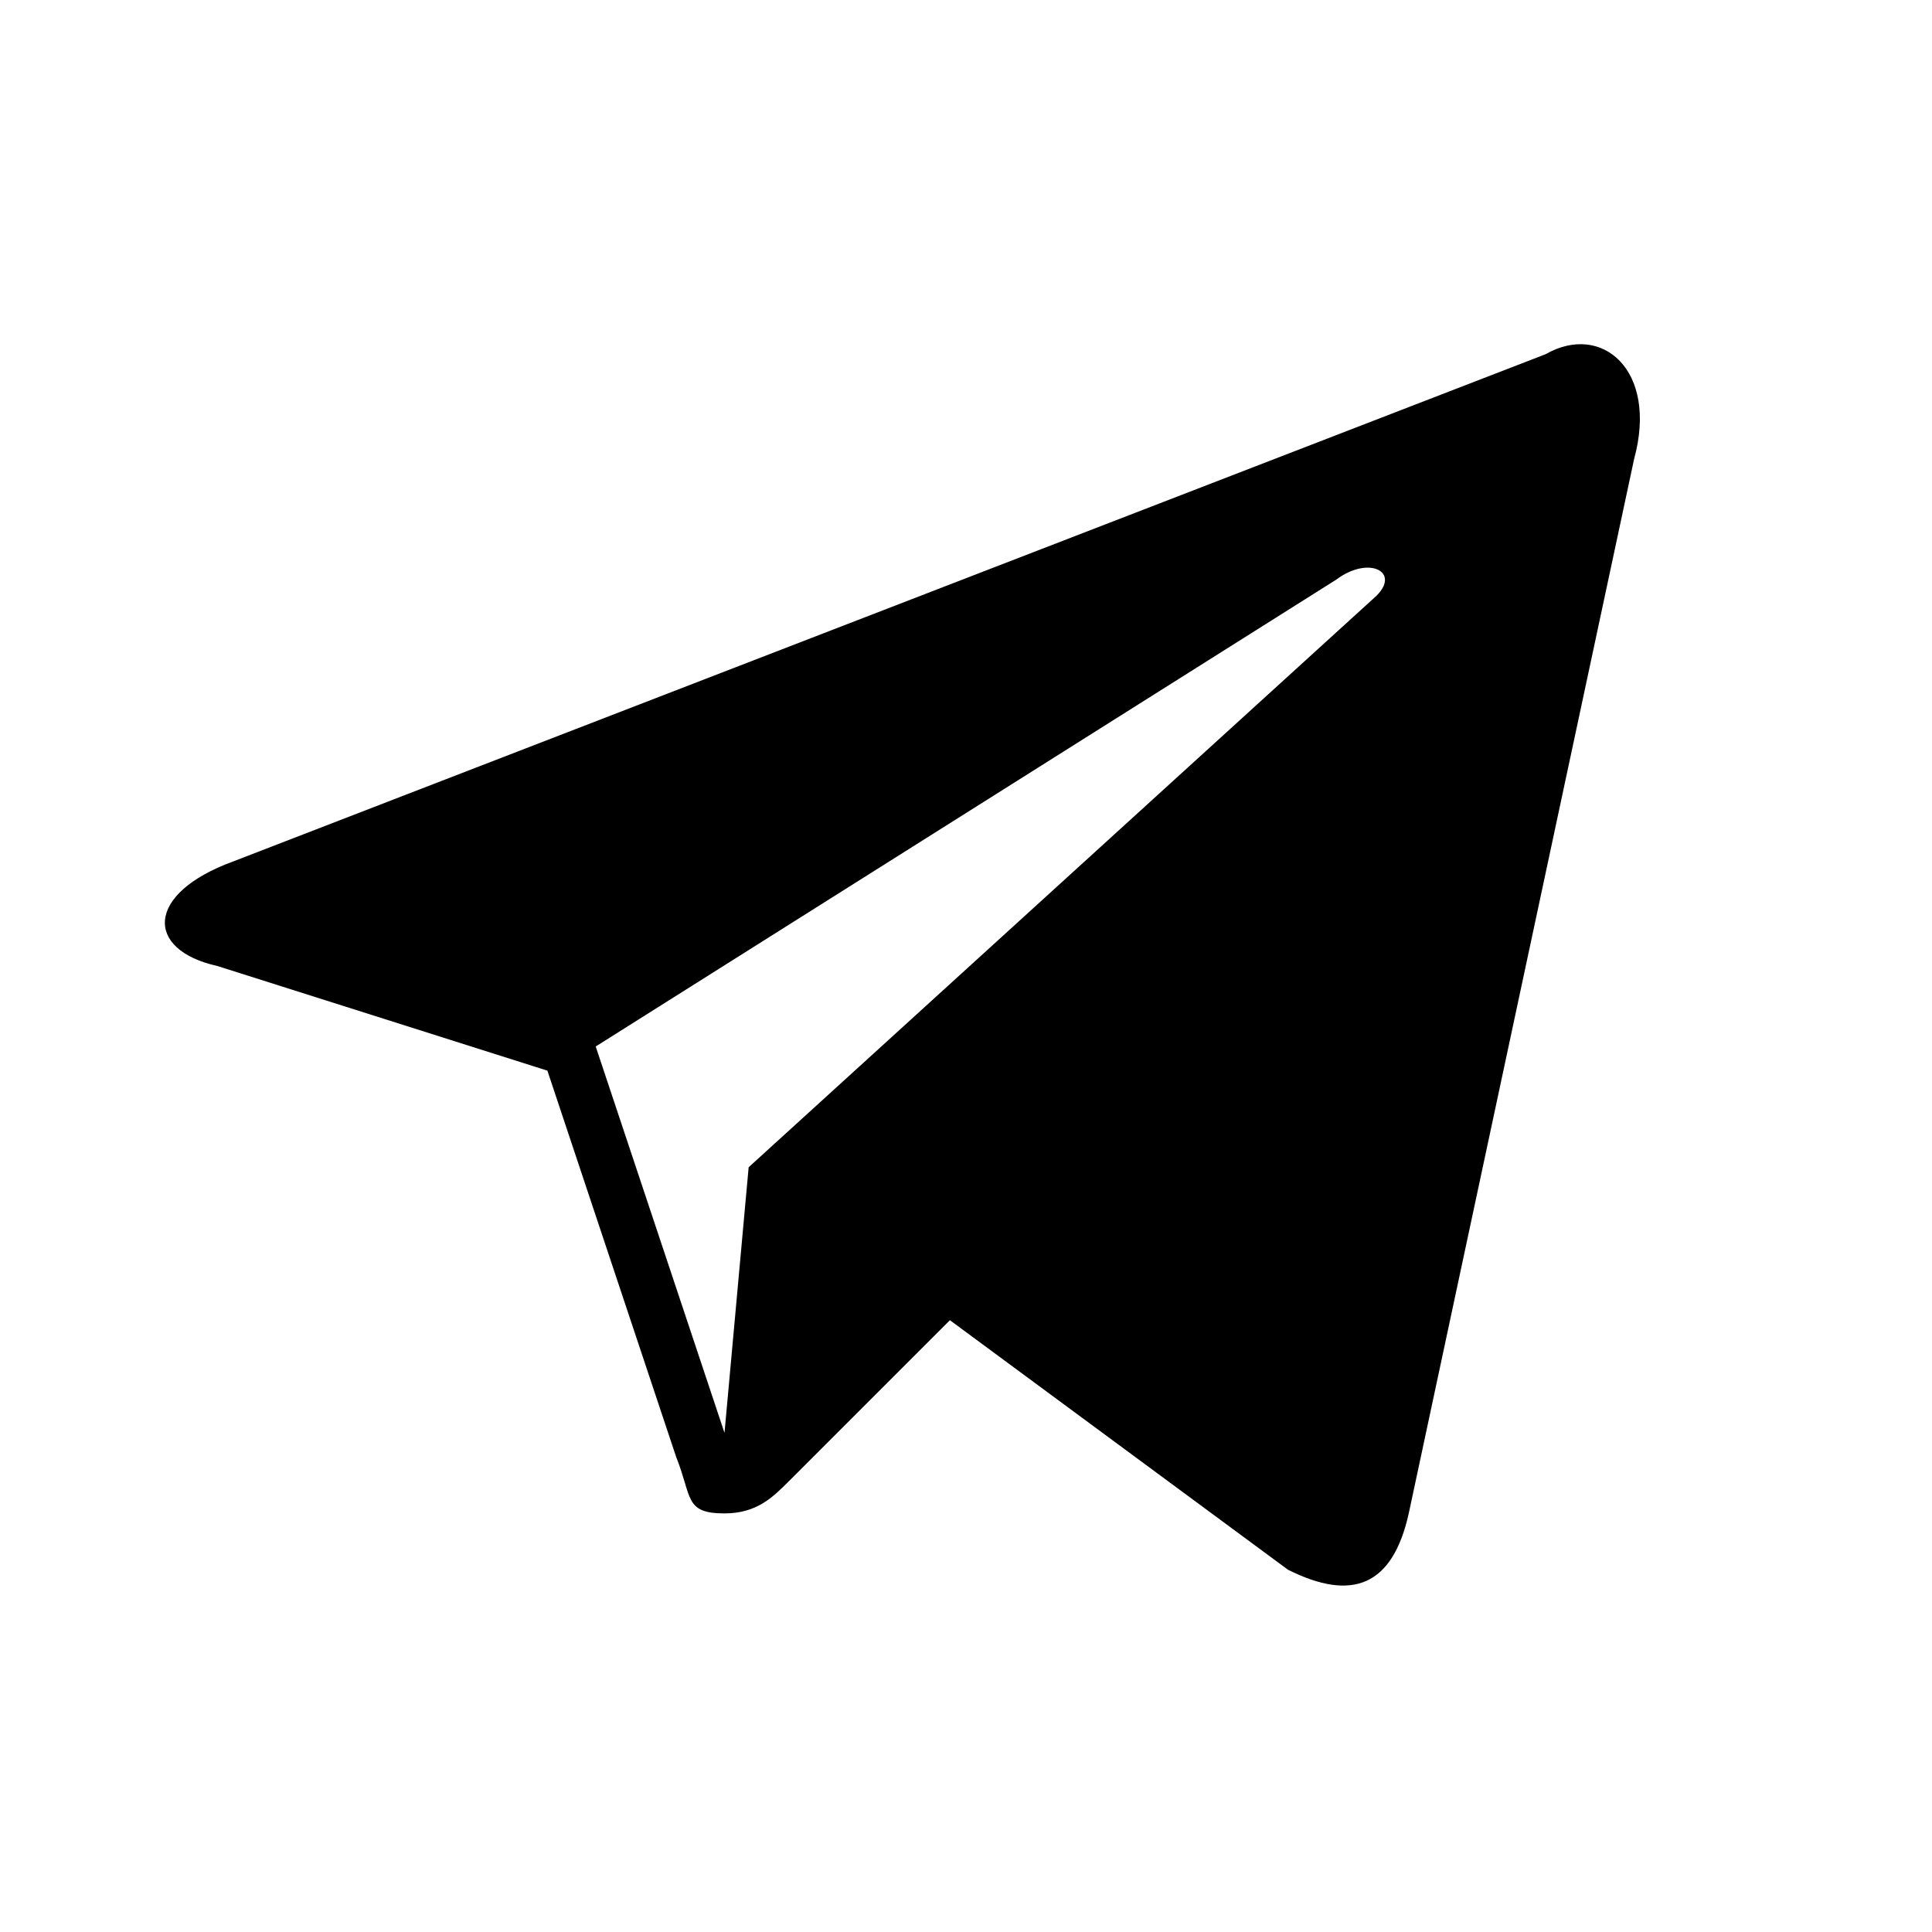
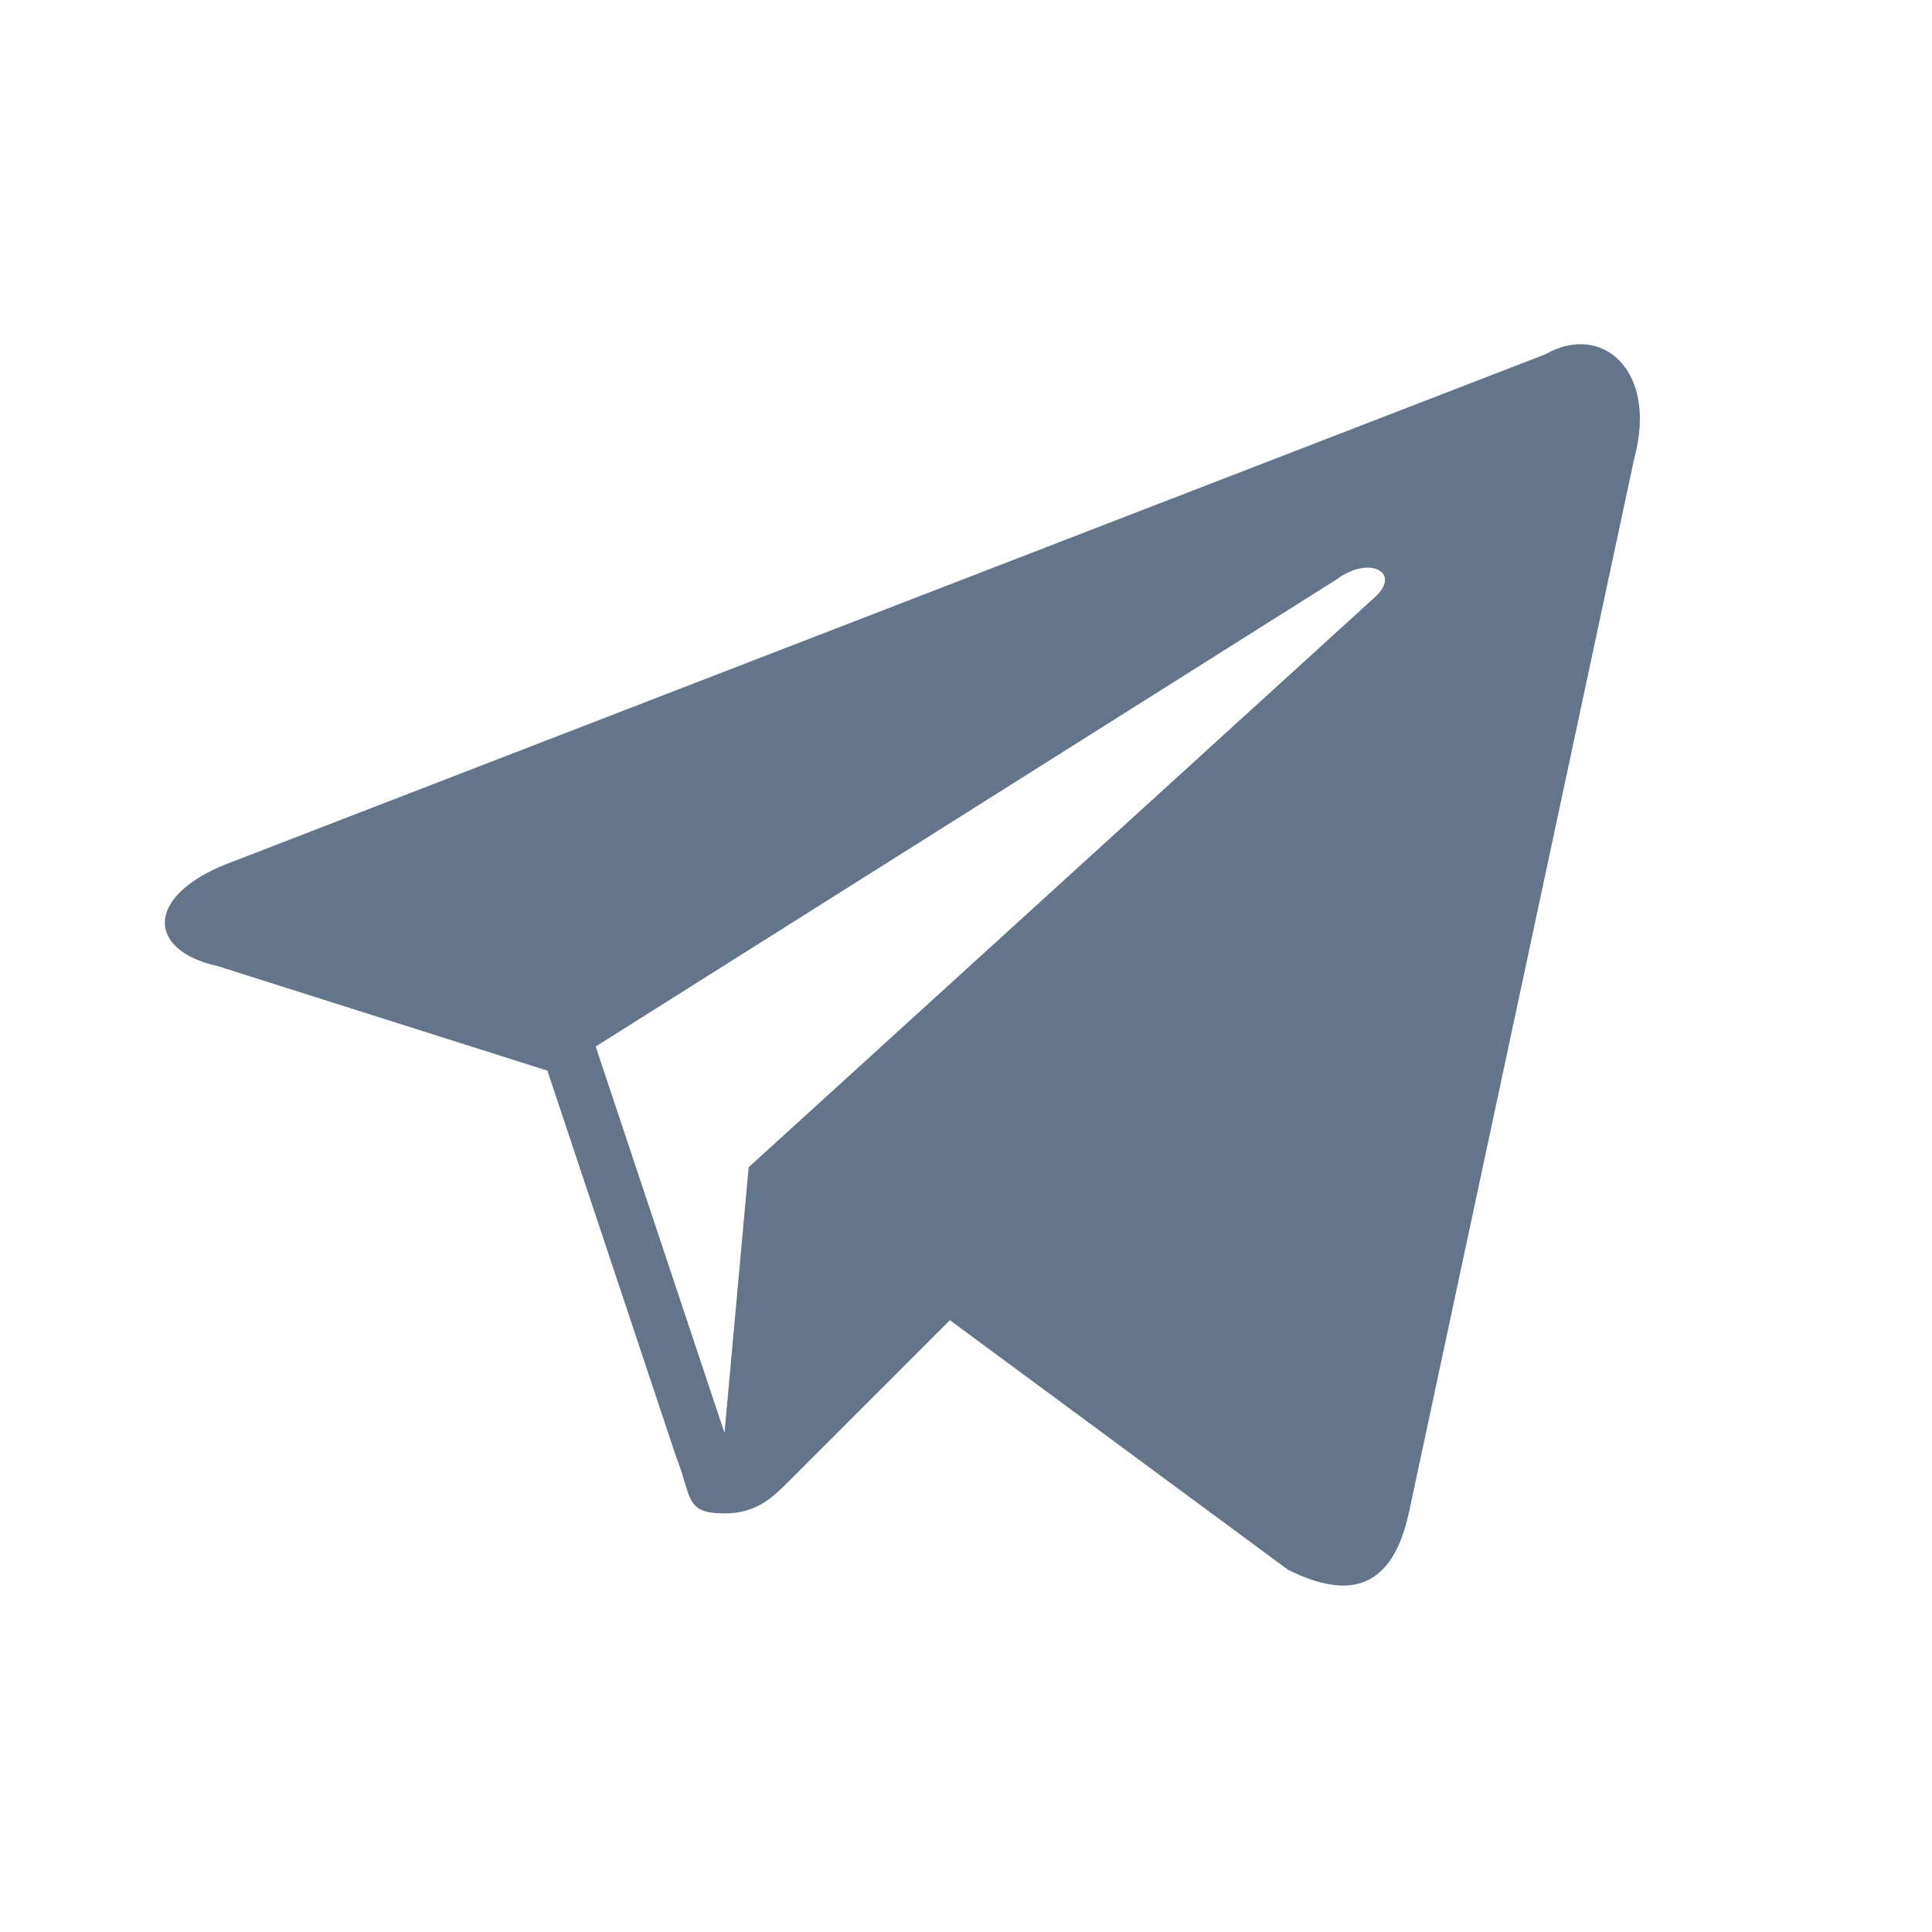
- <svg xmlns="http://www.w3.org/2000/svg" fill="#000000" version="1.1" id="Layer_1" viewBox="0 0 24 24" xml:space="preserve">
+ <svg xmlns="http://www.w3.org/2000/svg" fill="#64748b" version="1.1" id="Layer_1" viewBox="0 0 24 24" xml:space="preserve">
  <style type="text/css">
	.st0{fill:none;}
</style>
-   <path d="M19.2,4.4L2.9,10.7c-1.1,0.4-1.1,1.1-0.2,1.3l4.1,1.3l1.6,4.8c0.2,0.5,0.1,0.7,0.6,0.7c0.4,0,0.6-0.2,0.8-0.4  c0.1-0.1,1-1,2-2l4.2,3.1c0.8,0.4,1.3,0.2,1.5-0.7l2.8-13.1C20.6,4.6,19.9,4,19.2,4.4z M17.1,7.4l-7.8,7.1L9,17.8L7.4,13l9.2-5.8  C17,6.9,17.4,7.1,17.1,7.4z" />
+   <path fill="#64748b" d="M19.2,4.4L2.9,10.7c-1.1,0.4-1.1,1.1-0.2,1.3l4.1,1.3l1.6,4.8c0.2,0.5,0.1,0.7,0.6,0.7c0.4,0,0.6-0.2,0.8-0.4  c0.1-0.1,1-1,2-2l4.2,3.1c0.8,0.4,1.3,0.2,1.5-0.7l2.8-13.1C20.6,4.6,19.9,4,19.2,4.4z M17.1,7.4l-7.8,7.1L9,17.8L7.4,13l9.2-5.8  C17,6.9,17.4,7.1,17.1,7.4z" />
  <rect y="0" class="st0" width="24" height="24" />
</svg>
